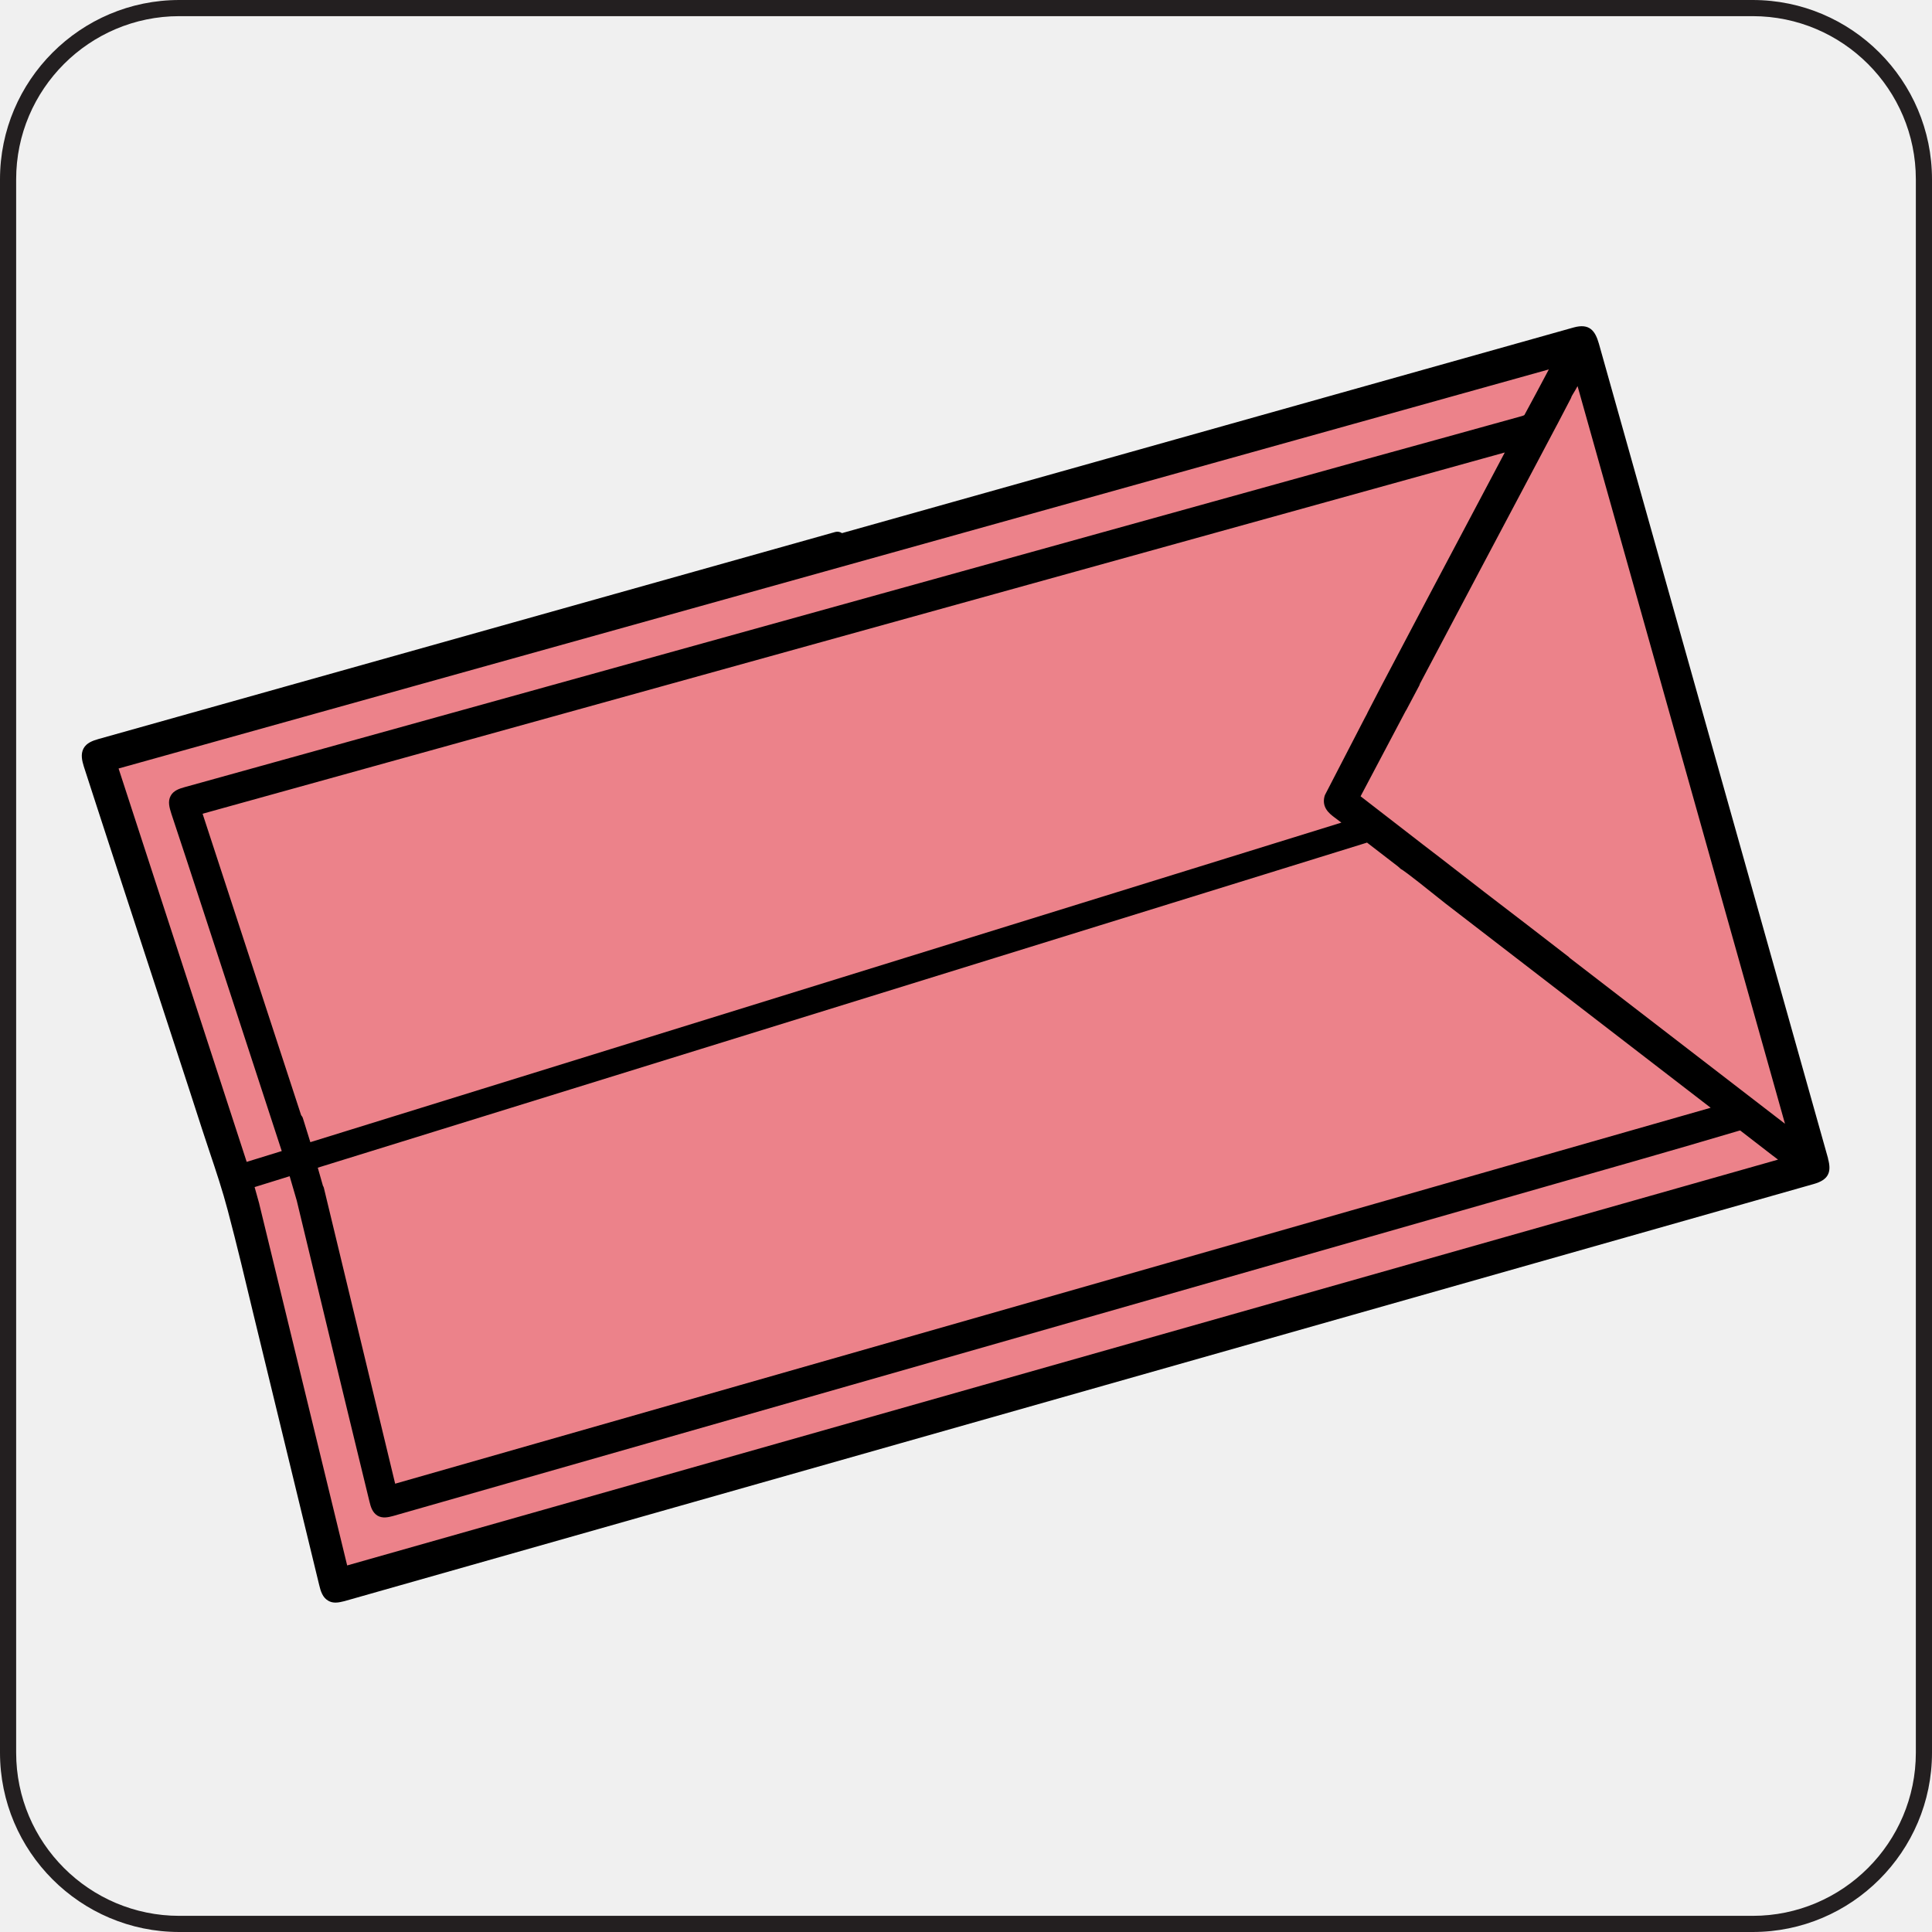
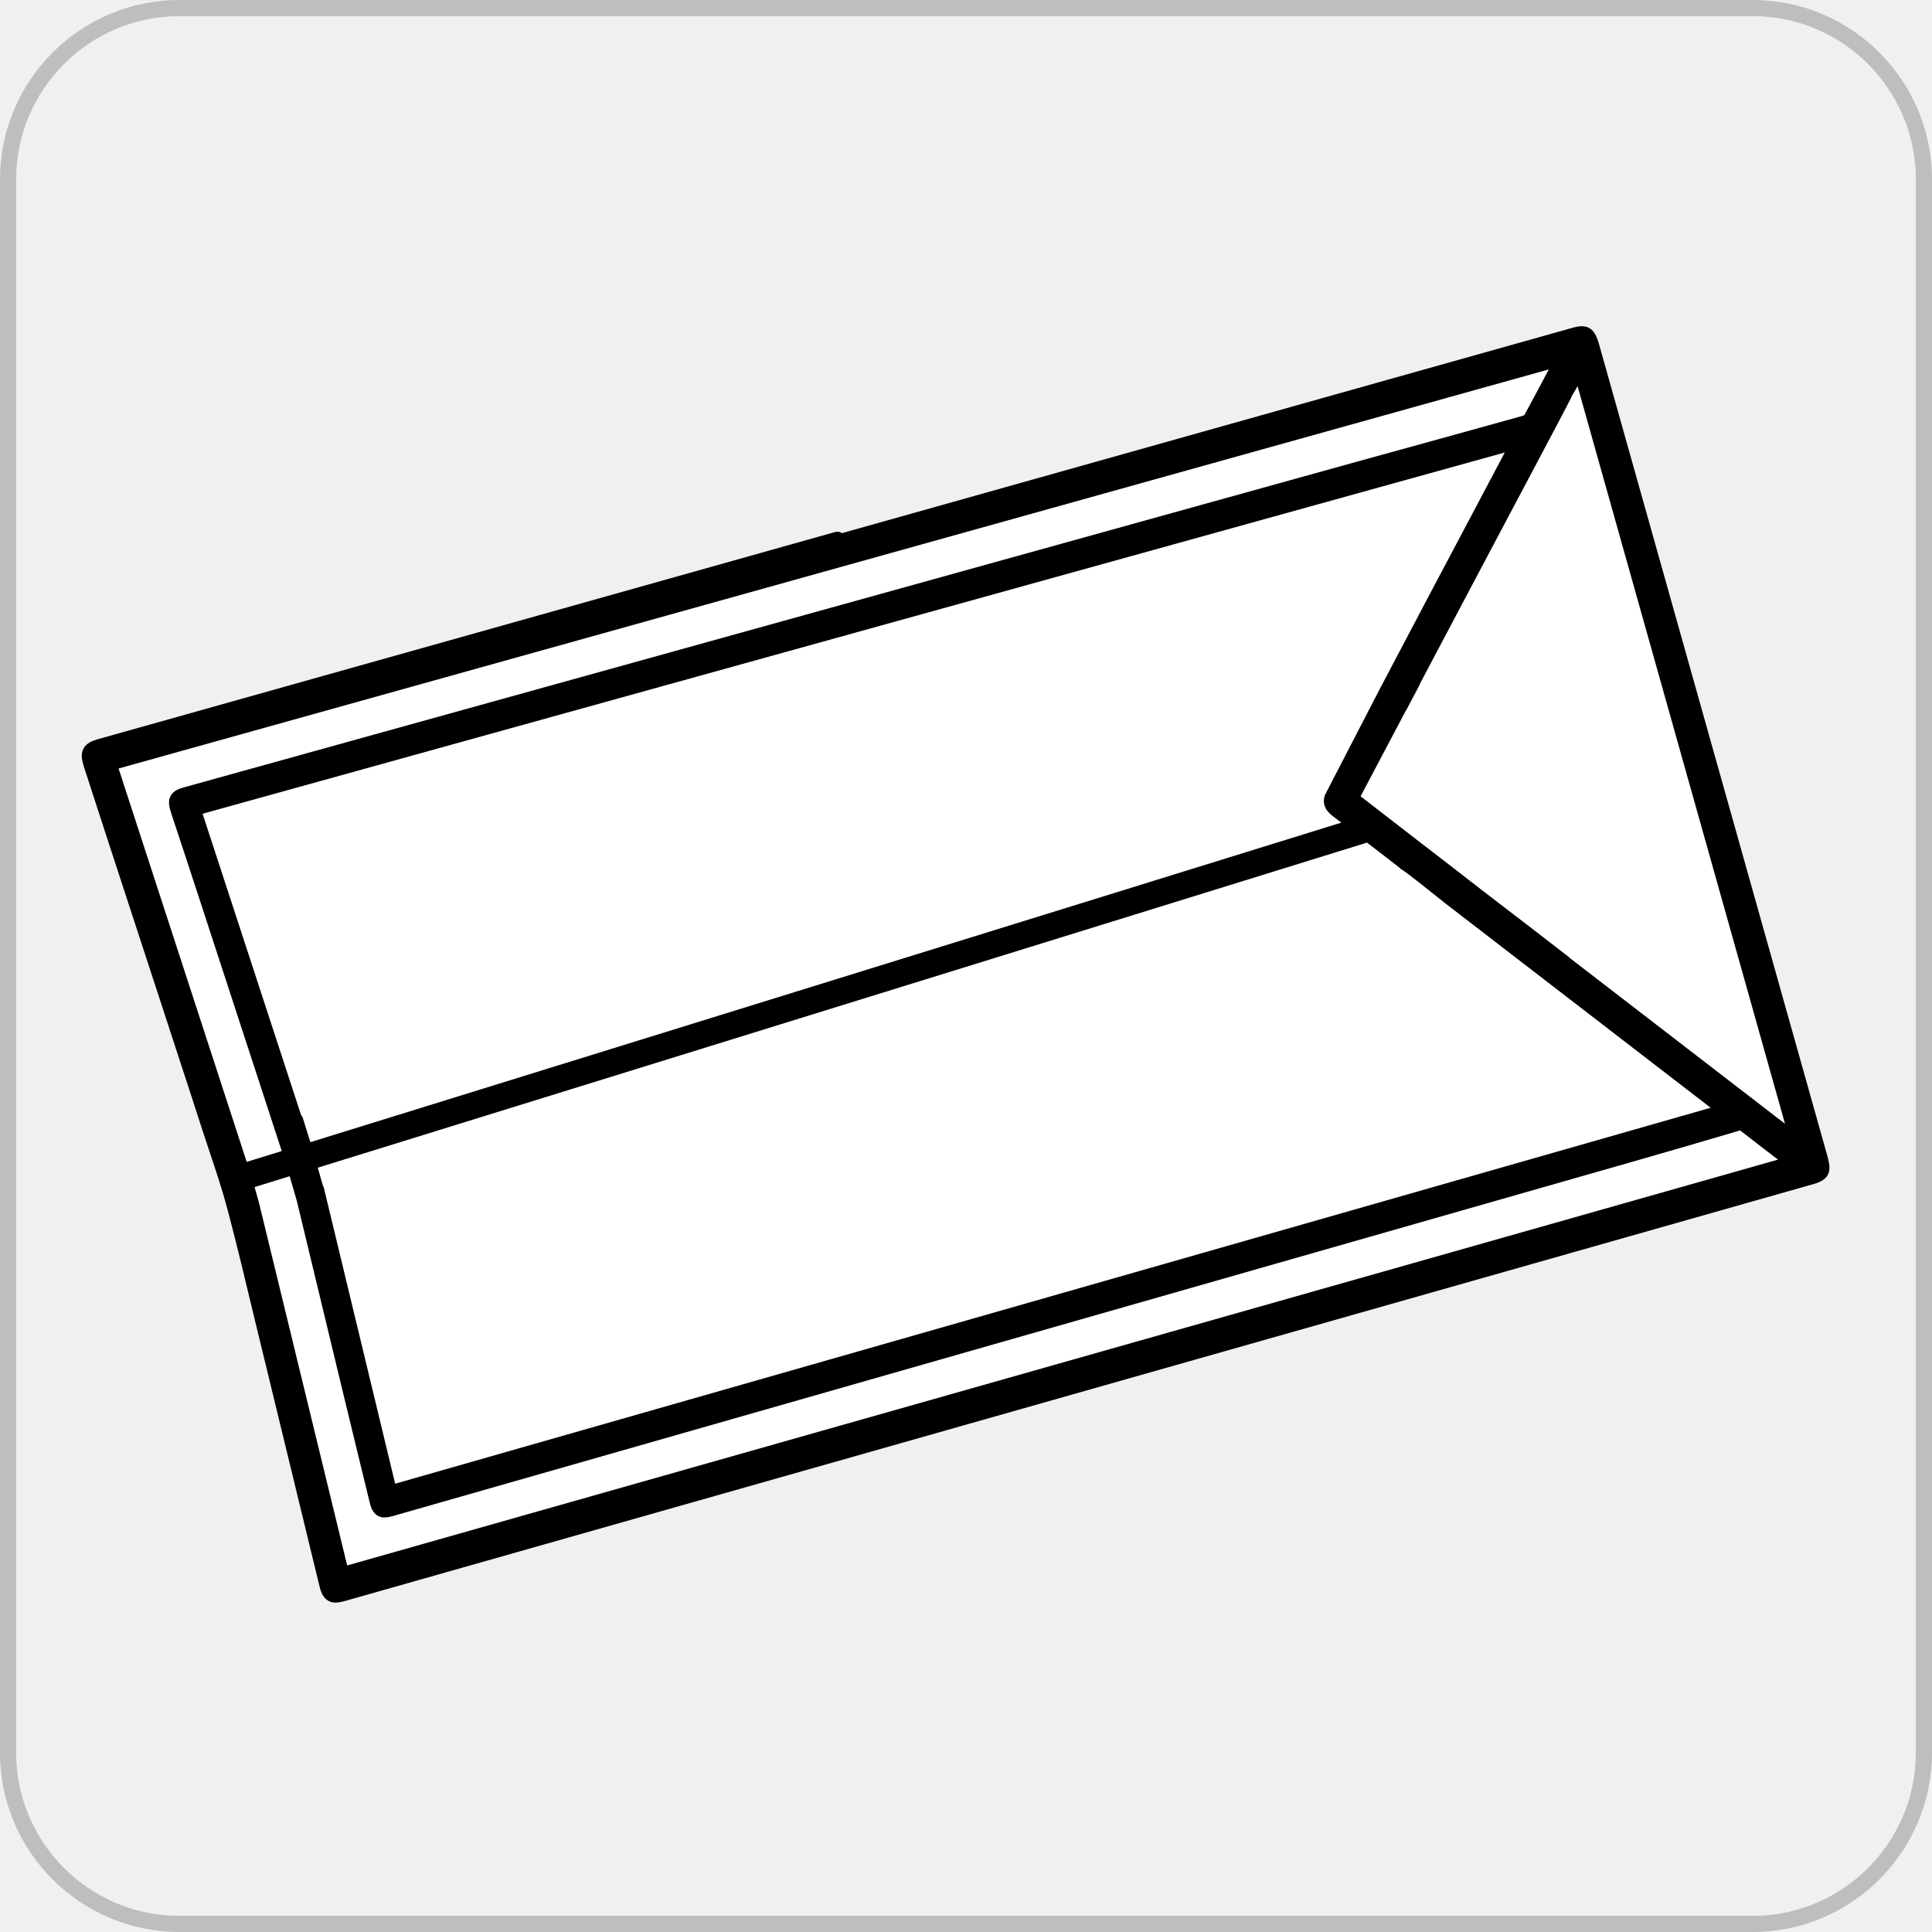
<svg xmlns="http://www.w3.org/2000/svg" id="Layer_2" data-name="Layer 2" viewBox="0 0 119.59 119.59">
  <defs>
    <style>
      .cls-1 {
-         fill: #ec828a;
+         fill: #fff;
      }

      .cls-2 {
-         fill: #231f20;
+         fill: #bcbec0;
      }
    </style>
  </defs>
  <path class="cls-1" d="m40.5,93.16c10.23-2.9,20.47-5.81,30.7-8.71,13.65-3.88,27.3-7.75,40.94-11.63.62-.18.71-.34.54-.96-2.24-7.95-4.48-15.9-6.71-23.86-2.49-8.87-4.98-17.73-7.47-26.6-.2-.7-.36-.81-.95-.65-15.22,4.28-30.44,8.56-45.66,12.83-.02-.06-.03-.11-.05-.17-15.21,4.27-30.41,8.55-45.62,12.82-.67.19-.77.36-.54,1.06.65,2.02,1.31,4.03,1.97,6.05,1.09,3.33,2.18,6.67,3.27,10,.7,2.14,1.4,4.27,2.09,6.41.54,1.68,1.14,3.35,1.59,5.06.79,2.99,1.48,6.01,2.21,9.02,1.15,4.73,2.29,9.45,3.44,14.18.17.7.32.8.94.62,6.43-1.82,12.87-3.65,19.3-5.47Z" />
  <path d="m113.16,71.72l-14.19-50.45c-.23-.8-.58-1.27-1.56-1l-45.29,12.73c-.12-.08-.27-.11-.42-.07L6.08,45.75c-.34.1-.72.23-.91.58-.19.36-.09.76.02,1.12.57,1.77,1.15,3.53,1.72,5.29l3.99,12.21c.54,1.65,1.08,3.3,1.61,4.95.15.46.3.92.46,1.39.4,1.19.81,2.42,1.13,3.64.57,2.15,1.09,4.34,1.6,6.47l4.06,16.72c.09.38.21.76.55.96.15.09.3.12.46.12.19,0,.38-.05.55-.09l90.95-25.82c.88-.25,1.13-.7.88-1.58Zm-28.55-19.57l1.92,1.48.18.16s.09.06.13.08c.25.16,1.51,1.15,2.64,2.06l16.41,12.64-81.43,23.27-4.41-18.3c-.01-.05-.03-.1-.06-.14l-.32-1.12,64.94-20.12Zm8.53-24.13l-1.61,3.04c-2.02,3.81-4.04,7.62-6.05,11.45l-.83,1.6s-.02.05-.03.07l-.09.17s-.05.09-.05.09l-2.45,4.74s-.03.06-.04.1c-.19.7.3,1.08.59,1.3l.45.34-63.82,19.78-.46-1.48c-.02-.07-.06-.13-.11-.19l-6.1-18.66,80.6-22.36Zm4.03,31.28s-.05-.05-.07-.07l-2.5-1.93c-1.82-1.39-3.64-2.79-5.46-4.21l-1.07-.82s-.04-.03-.05-.04l-3.8-2.94,2.79-5.28s.03-.04.04-.06l.8-1.51s.04-.08.04-.11c2.45-4.64,4.91-9.28,7.37-13.92l1.09-2.06s.07-.13.07-.13l.83-1.59c.02-.08.06-.15.11-.23.1-.16.2-.33.29-.5l12.84,45.66-13.32-10.26Zm-1.3-36.43c-.52.99-1.03,1.93-1.51,2.82,0,0-.05.04-.21.08-3.38.94-6.75,1.87-10.13,2.8L11.41,48.73c-.32.09-.68.21-.85.54-.18.34-.08.7.05,1.11.61,1.83,1.21,3.66,1.81,5.5l5.02,15.37-2.17.67-7.93-24.35,88.52-24.7ZM17.93,72.81l.44,1.51,2.75,11.42c.58,2.41,1.17,4.81,1.75,7.21.08.34.19.68.5.87.31.18.66.1.96.02l76.83-21.96c2.17-.62,4.33-1.25,6.49-1.89.07-.02.07-.02.15.05.63.49,1.26.97,1.89,1.46l.37.28-88.57,25.12-5.44-22.37s0,0,0-.01l-.29-1.04,2.16-.67Z" />
  <path class="cls-2" d="m108.49,119.59H11.1c-6.12,0-11.1-4.98-11.1-11.1V11.1C0,4.98,4.98,0,11.1,0h97.39c6.12,0,11.1,4.98,11.1,11.1v97.39c0,6.12-4.98,11.1-11.1,11.1ZM11.1,1C5.53,1,1,5.53,1,11.1v97.39c0,5.57,4.53,10.1,10.1,10.1h97.39c5.57,0,10.1-4.53,10.1-10.1V11.1c0-5.57-4.53-10.1-10.1-10.1H11.1Z" />
</svg>
